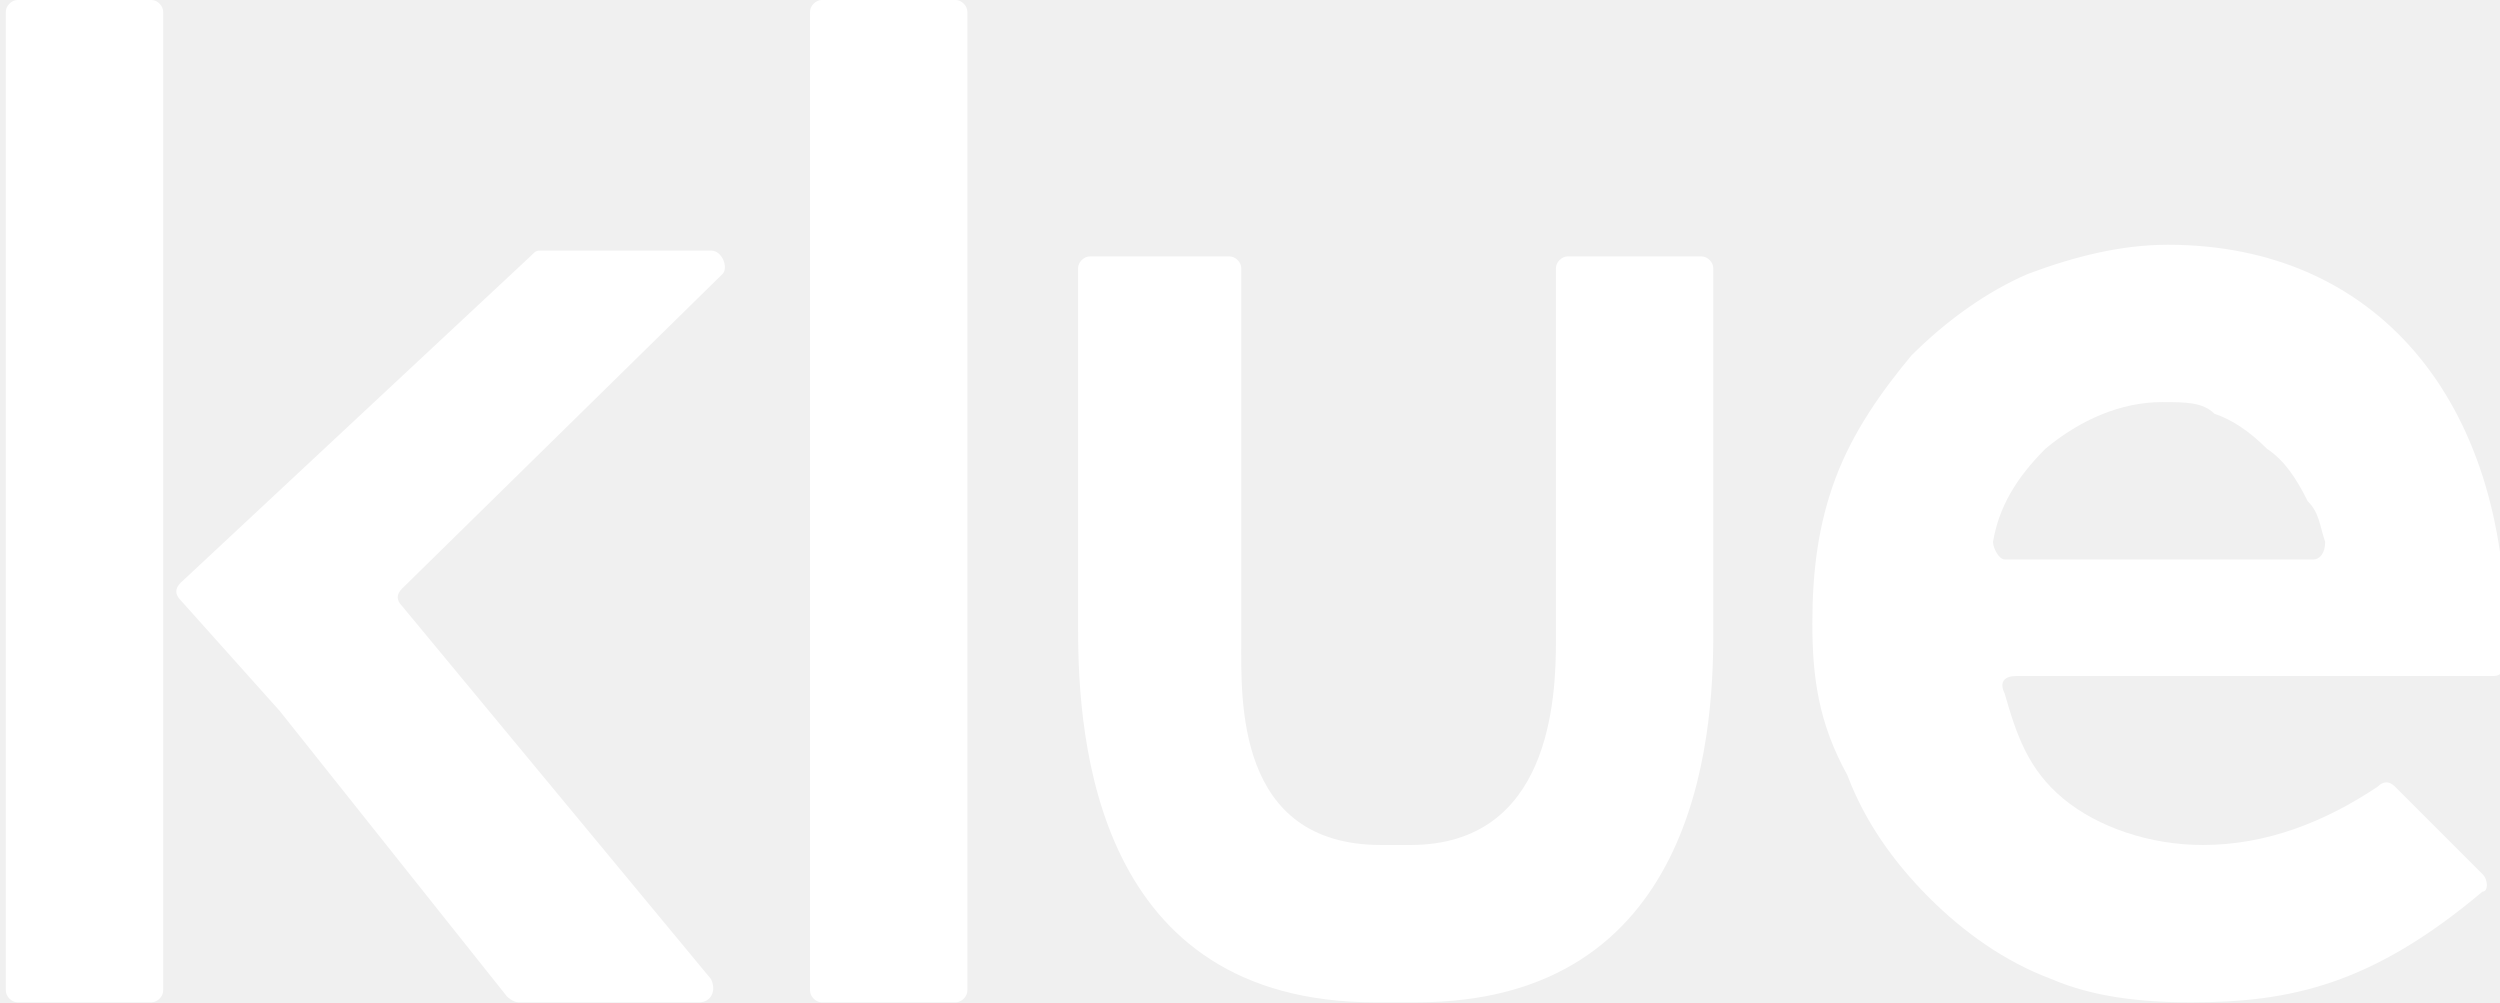
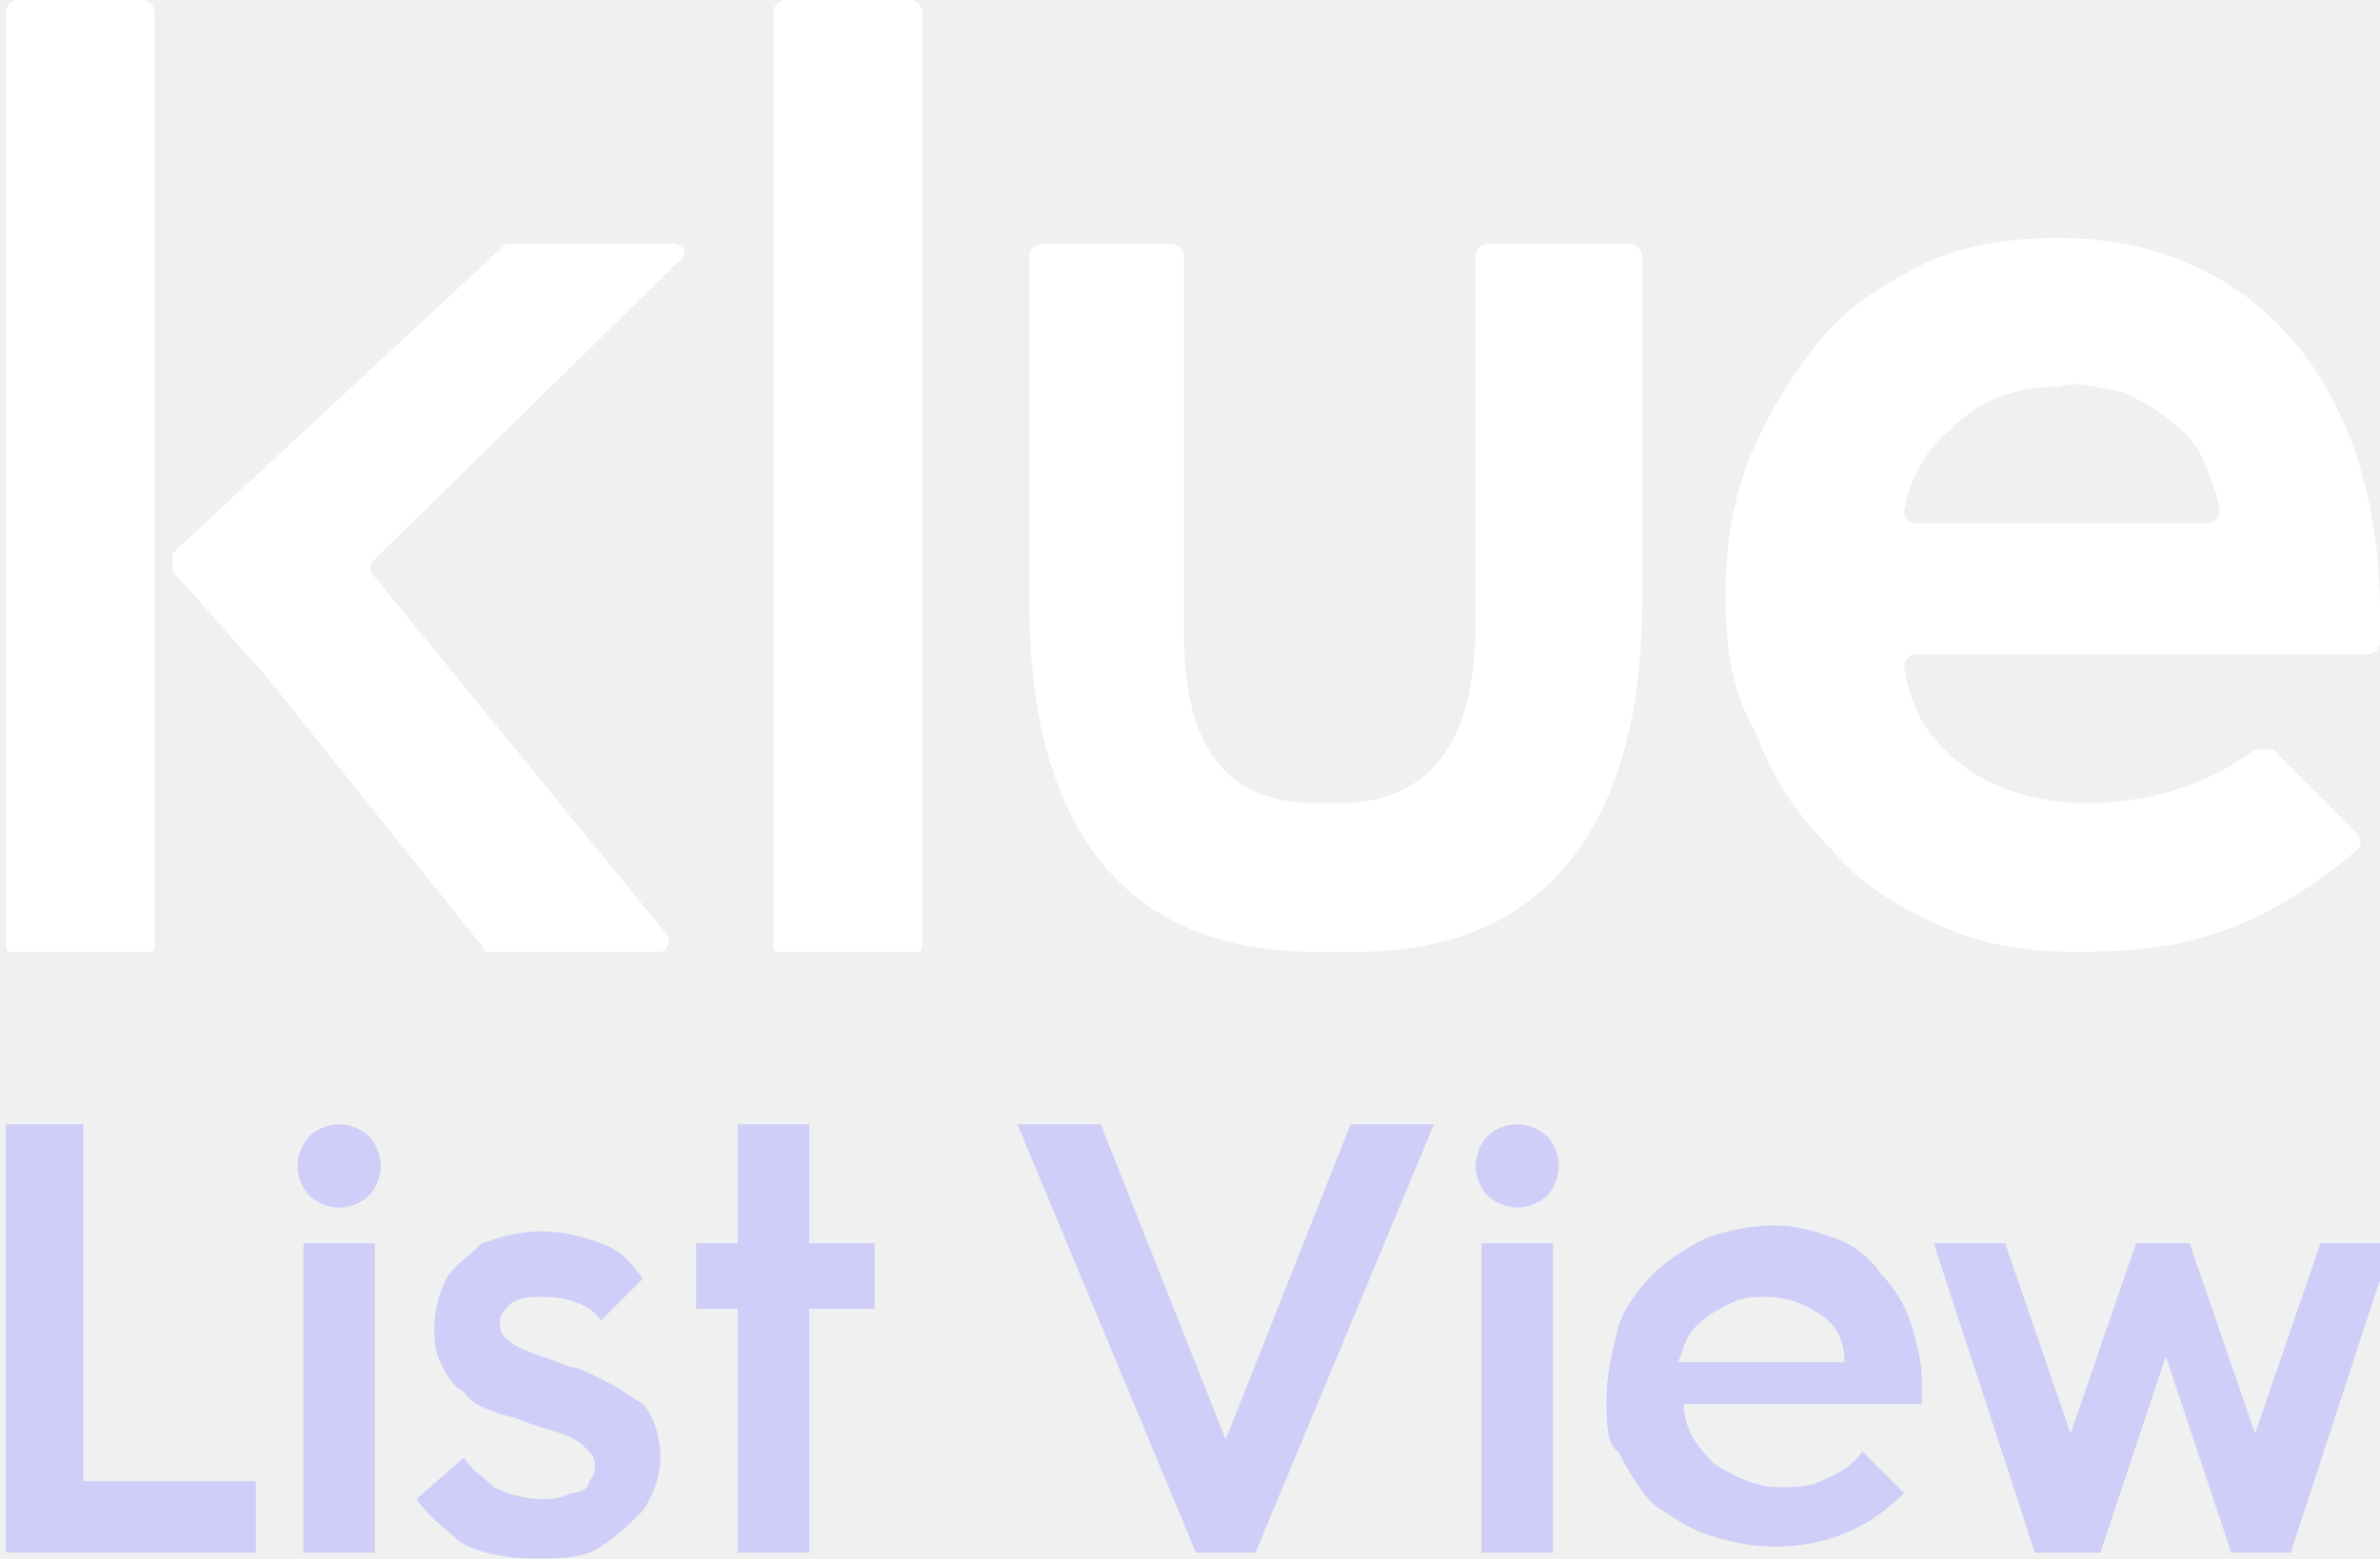
- <svg xmlns="http://www.w3.org/2000/svg" xmlns:xlink="http://www.w3.org/1999/xlink" version="1.1" id="Layer_1" x="0px" y="0px" viewBox="-284 388.5 42.9 17.2" style="enable-background:new -284 388.5 42.9 17.2;" xml:space="preserve">
+ <svg xmlns="http://www.w3.org/2000/svg" xmlns:xlink="http://www.w3.org/1999/xlink" version="1.1" id="Layer_1" x="0px" y="0px" viewBox="-284 388.8 40 26.2" style="enable-background:new -284 388.8 40 26.2;" xml:space="preserve">
  <style type="text/css">
- 	.st0{clip-path:url(#SVGID_2_);}
- 	.st1{fill:#FFFFFF;}
+ 	.st0{fill:#CECEF8;}
+ 	.st1{clip-path:url(#SVGID_2_);}
+ 	.st2{fill:#FFFFFF;}
</style>
+   <g>
+     <path class="st0" d="M-283.9,414.9v-7.2h1.3v6h2.9v1.2H-283.9z" />
+     <path class="st0" d="M-278.3,409.1c-0.2,0-0.4-0.1-0.5-0.2c-0.1-0.1-0.2-0.3-0.2-0.5c0-0.2,0.1-0.4,0.2-0.5   c0.1-0.1,0.3-0.2,0.5-0.2c0.2,0,0.4,0.1,0.5,0.2c0.1,0.1,0.2,0.3,0.2,0.5c0,0.2-0.1,0.4-0.2,0.5   C-277.9,409-278.1,409.1-278.3,409.1z M-278.9,414.9v-5.2h1.2v5.2H-278.9z" />
+     <path class="st0" d="M-277,414l0.8-0.7c0.1,0.2,0.3,0.3,0.5,0.5c0.2,0.1,0.5,0.2,0.8,0.2c0.2,0,0.3,0,0.5-0.1   c0.2,0,0.3-0.1,0.3-0.2c0.1-0.1,0.1-0.2,0.1-0.3c0-0.1-0.1-0.2-0.2-0.3c-0.1-0.1-0.3-0.2-0.7-0.3c-0.3-0.1-0.5-0.2-0.6-0.2   c-0.3-0.1-0.6-0.2-0.7-0.4c-0.2-0.1-0.3-0.3-0.4-0.5c-0.1-0.2-0.1-0.4-0.1-0.6c0-0.3,0.1-0.6,0.2-0.8c0.1-0.2,0.4-0.4,0.6-0.6   c0.3-0.1,0.6-0.2,1-0.2c0.4,0,0.7,0.1,1,0.2c0.3,0.1,0.5,0.3,0.7,0.6l-0.7,0.7c-0.2-0.3-0.6-0.4-1-0.4c-0.2,0-0.3,0-0.5,0.1   c-0.1,0.1-0.2,0.2-0.2,0.3c0,0.1,0,0.2,0.1,0.3c0.1,0.1,0.3,0.2,0.6,0.3c0.3,0.1,0.5,0.2,0.6,0.2c0.5,0.2,0.8,0.4,1.1,0.6   c0.2,0.2,0.3,0.6,0.3,0.9c0,0.3-0.1,0.6-0.3,0.9c-0.2,0.2-0.4,0.4-0.7,0.6s-0.7,0.2-1.1,0.2c-0.5,0-1-0.1-1.3-0.3   C-276.5,414.5-276.8,414.3-277,414z" />
+     <path class="st0" d="M-271.6,414.9v-4.1h-0.7v-1.1h0.7v-2h1.2v2h1.1v1.1h-1.1v4.1H-271.6z" />
+     <path class="st0" d="M-263.9,414.9l-3-7.2h1.4l2.1,5.3l2.1-5.3h1.4l-3,7.2H-263.9z" />
+     <path class="st0" d="M-258.5,409.1c-0.2,0-0.4-0.1-0.5-0.2c-0.1-0.1-0.2-0.3-0.2-0.5c0-0.2,0.1-0.4,0.2-0.5   c0.1-0.1,0.3-0.2,0.5-0.2c0.2,0,0.4,0.1,0.5,0.2c0.1,0.1,0.2,0.3,0.2,0.5c0,0.2-0.1,0.4-0.2,0.5   C-258.1,409-258.3,409.1-258.5,409.1z M-259.1,414.9v-5.2h1.2v5.2H-259.1z" />
+     <path class="st0" d="M-257,412.3L-257,412.3c0-0.4,0.1-0.8,0.2-1.2c0.1-0.3,0.3-0.6,0.6-0.9c0.2-0.2,0.5-0.4,0.9-0.6   c0.3-0.1,0.7-0.2,1.1-0.2c0.4,0,0.7,0.1,1,0.2c0.3,0.1,0.6,0.3,0.8,0.6c0.2,0.2,0.4,0.5,0.5,0.8c0.1,0.3,0.2,0.7,0.2,1l0,0.4h-4   c0,0.4,0.2,0.7,0.5,1c0.3,0.2,0.7,0.4,1.1,0.4c0.2,0,0.5,0,0.7-0.1c0.2-0.1,0.5-0.2,0.7-0.5l0.7,0.7c-0.6,0.6-1.3,0.9-2.2,0.9   c-0.4,0-0.8-0.1-1.1-0.2c-0.3-0.1-0.6-0.3-0.9-0.5c-0.2-0.2-0.4-0.5-0.6-0.9C-257,413.1-257,412.7-257,412.3z M-255.8,411.7h2.8   c0-0.3-0.1-0.6-0.4-0.8c-0.3-0.2-0.6-0.3-0.9-0.3c-0.2,0-0.4,0-0.6,0.1c-0.2,0.1-0.4,0.2-0.6,0.4   C-255.7,411.3-255.7,411.5-255.8,411.7z" />
+     <path class="st0" d="M-249.8,414.9l-1.7-5.2h1.2l1.1,3.2l1.1-3.2h0.9l1.1,3.2l1.1-3.2h1.2l-1.7,5.2h-1l-1.1-3.3l-1.1,3.3H-249.8z" />
+   </g>
  <g>
    <g>
      <defs>
-         <rect id="SVGID_1_" x="-284" y="388.5" width="42.9" height="17.2" />
+         <rect id="SVGID_1_" x="-284" y="388.8" width="40" height="16" />
      </defs>
      <clipPath id="SVGID_2_">
        <use xlink:href="#SVGID_1_" style="overflow:visible;" />
      </clipPath>
-       <g class="st0">
-         <path class="st1" d="M-267.6,388.5h-2.3c-0.1,0-0.2,0.1-0.2,0.2v16.8c0,0.1,0.1,0.2,0.2,0.2h2.3c0.1,0,0.2-0.1,0.2-0.2v-16.8     C-267.4,388.6-267.5,388.5-267.6,388.5z" />
-         <path class="st1" d="M-281.4,388.5h-2.3c-0.1,0-0.2,0.1-0.2,0.2v16.8c0,0.1,0.1,0.2,0.2,0.2h2.3c0.1,0,0.2-0.1,0.2-0.2v-16.8     C-281.2,388.6-281.3,388.5-281.4,388.5z" />
-         <path class="st1" d="M-257.1,392.9c-0.1,0-0.2,0.1-0.2,0.2v6.4c0,1-0.1,3.5-2.5,3.5h-0.5c-2.5,0-2.4-2.5-2.4-3.5v-6.4     c0-0.1-0.1-0.2-0.2-0.2h-2.4c-0.1,0-0.2,0.1-0.2,0.2v6.2c0,1.9,0.3,6.4,5.1,6.4h0.7c4.8,0,5.1-4.5,5.1-6.3v-6.3     c0-0.1-0.1-0.2-0.2-0.2H-257.1z" />
-         <path class="st1" d="M-280.9,398.8c-0.1-0.1-0.1-0.2,0-0.3l6-5.6c0.1-0.1,0.1-0.1,0.2-0.1h2.9c0.2,0,0.3,0.3,0.2,0.4l-5.5,5.4     c-0.1,0.1-0.1,0.2,0,0.3l5.3,6.4c0.1,0.2,0,0.4-0.2,0.4h-3.1c-0.1,0-0.2-0.1-0.2-0.1l-3.9-4.9l0,0l0,0L-280.9,398.8z" />
-         <path class="st1" d="M-252.9,399.2c0-0.9,0.1-1.7,0.4-2.5c0.3-0.8,0.8-1.5,1.3-2.1c0.6-0.6,1.3-1.1,2-1.4     c0.8-0.3,1.6-0.5,2.4-0.5c3.6,0,5.8,2.7,5.8,6.7v0.5c0,0.1-0.1,0.2-0.2,0.2h-8.2c-0.2,0-0.3,0.1-0.2,0.3c0.2,0.7,0.4,1.3,1,1.8     c0.6,0.5,1.5,0.8,2.4,0.8c1.1,0,2.1-0.4,3-1c0.1-0.1,0.2-0.1,0.3,0l1.5,1.5c0.1,0.1,0.1,0.3,0,0.3c-1.9,1.6-3.3,1.9-5,1.9     c-0.9,0-1.7-0.1-2.4-0.4c-0.8-0.3-1.5-0.8-2.1-1.4c-0.6-0.6-1.1-1.3-1.4-2.1C-252.8,400.9-252.9,400.1-252.9,399.2z      M-246.9,395.4L-246.9,395.4c-0.7,0-1.4,0.3-2,0.8c-0.5,0.5-0.8,1-0.9,1.6c0,0.1,0.1,0.3,0.2,0.3h5.3c0.1,0,0.2-0.1,0.2-0.3     c-0.1-0.3-0.1-0.5-0.3-0.7c-0.2-0.4-0.4-0.7-0.7-0.9c-0.3-0.3-0.6-0.5-0.9-0.6C-246.2,395.4-246.5,395.4-246.9,395.4     L-246.9,395.4z" />
+       <g class="st1">
+         <path class="st2" d="M-268.7,388.8h-2.1c-0.1,0-0.2,0.1-0.2,0.2v15.7c0,0.1,0.1,0.2,0.2,0.2h2.1c0.1,0,0.2-0.1,0.2-0.2V389     C-268.5,388.9-268.6,388.8-268.7,388.8z" />
+         <path class="st2" d="M-281.6,388.8h-2.1c-0.1,0-0.2,0.1-0.2,0.2v15.7c0,0.1,0.1,0.2,0.2,0.2h2.1c0.1,0,0.2-0.1,0.2-0.2V389     C-281.4,388.9-281.5,388.8-281.6,388.8z" />
+         <path class="st2" d="M-259,392.9c-0.1,0-0.2,0.1-0.2,0.2v6c0,0.9,0,3.2-2.3,3.2h-0.4c-2.3,0-2.2-2.3-2.2-3.2v-6     c0-0.1-0.1-0.2-0.2-0.2h-2.2c-0.1,0-0.2,0.1-0.2,0.2v5.8c0,1.8,0.3,5.9,4.8,5.9h0.7c4.5,0,4.8-4.2,4.8-5.9v-5.8     c0-0.1-0.1-0.2-0.2-0.2H-259z" />
+         <path class="st2" d="M-281.1,398.4c0-0.1,0-0.2,0-0.3l5.6-5.2c0,0,0.1,0,0.1,0h2.7c0.2,0,0.3,0.2,0.1,0.3l-5.1,5     c-0.1,0.1-0.1,0.2,0,0.3l4.9,6c0.1,0.1,0,0.3-0.1,0.3h-2.9c0,0-0.1,0-0.1-0.1l-3.6-4.5l0,0l0,0L-281.1,398.4z" />
+         <path class="st2" d="M-255,398.8c0-0.8,0.1-1.5,0.4-2.3c0.3-0.7,0.7-1.4,1.2-2c0.5-0.6,1.2-1,1.8-1.3c0.7-0.3,1.4-0.4,2.2-0.4     c3.3,0,5.4,2.5,5.4,6.3v0.5c0,0.1-0.1,0.2-0.2,0.2h-7.6c-0.1,0-0.2,0.1-0.2,0.2c0.1,0.7,0.4,1.2,0.9,1.6c0.6,0.5,1.4,0.7,2.2,0.7     c1,0,2-0.3,2.8-0.9c0.1,0,0.2,0,0.3,0l1.4,1.4c0.1,0.1,0.1,0.2,0,0.3c-1.8,1.5-3.1,1.7-4.7,1.7c-0.8,0-1.5-0.1-2.2-0.4     c-0.7-0.3-1.4-0.7-1.9-1.3c-0.6-0.6-1-1.2-1.3-2C-254.9,400.4-255,399.7-255,398.8z M-249.4,395.3L-249.4,395.3     c-0.7,0-1.3,0.2-1.8,0.7c-0.5,0.4-0.7,0.9-0.8,1.4c0,0.1,0.1,0.2,0.2,0.2h4.9c0.1,0,0.2-0.1,0.2-0.2c0-0.2-0.1-0.4-0.2-0.7     c-0.1-0.3-0.3-0.6-0.6-0.8c-0.2-0.2-0.6-0.4-0.8-0.5C-248.8,395.3-249.1,395.2-249.4,395.3L-249.4,395.3z" />
      </g>
    </g>
  </g>
</svg>
